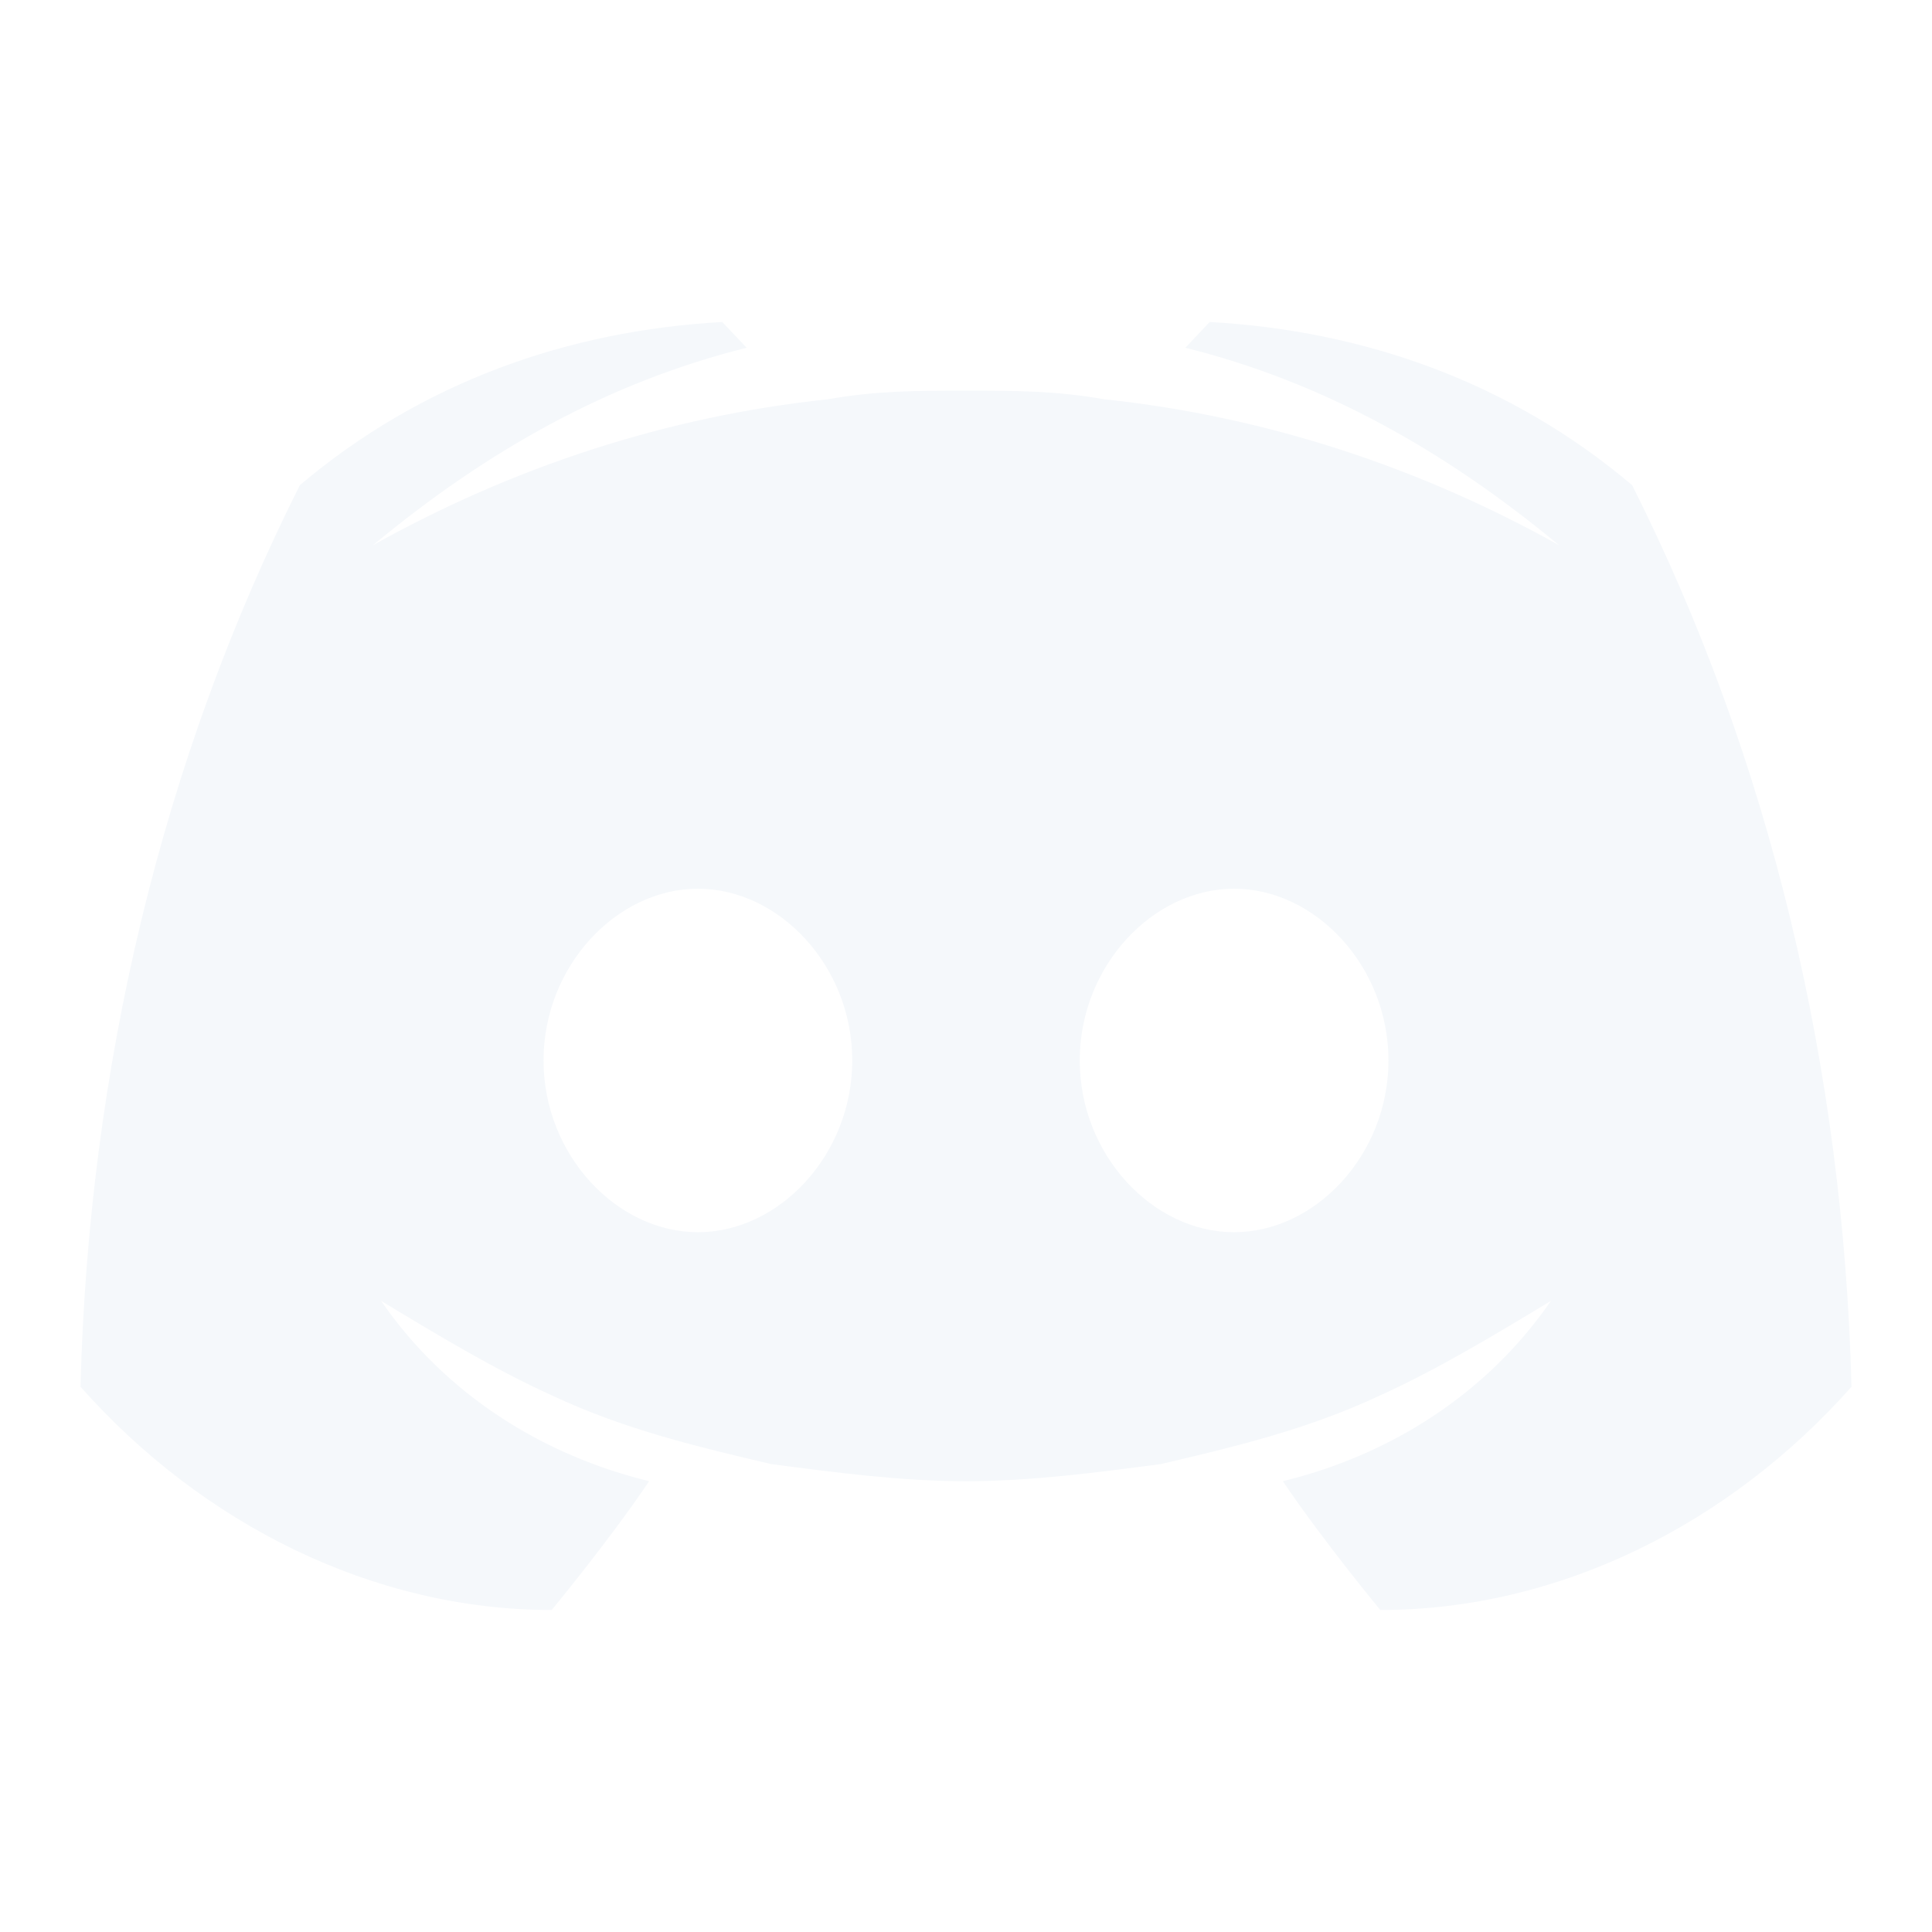
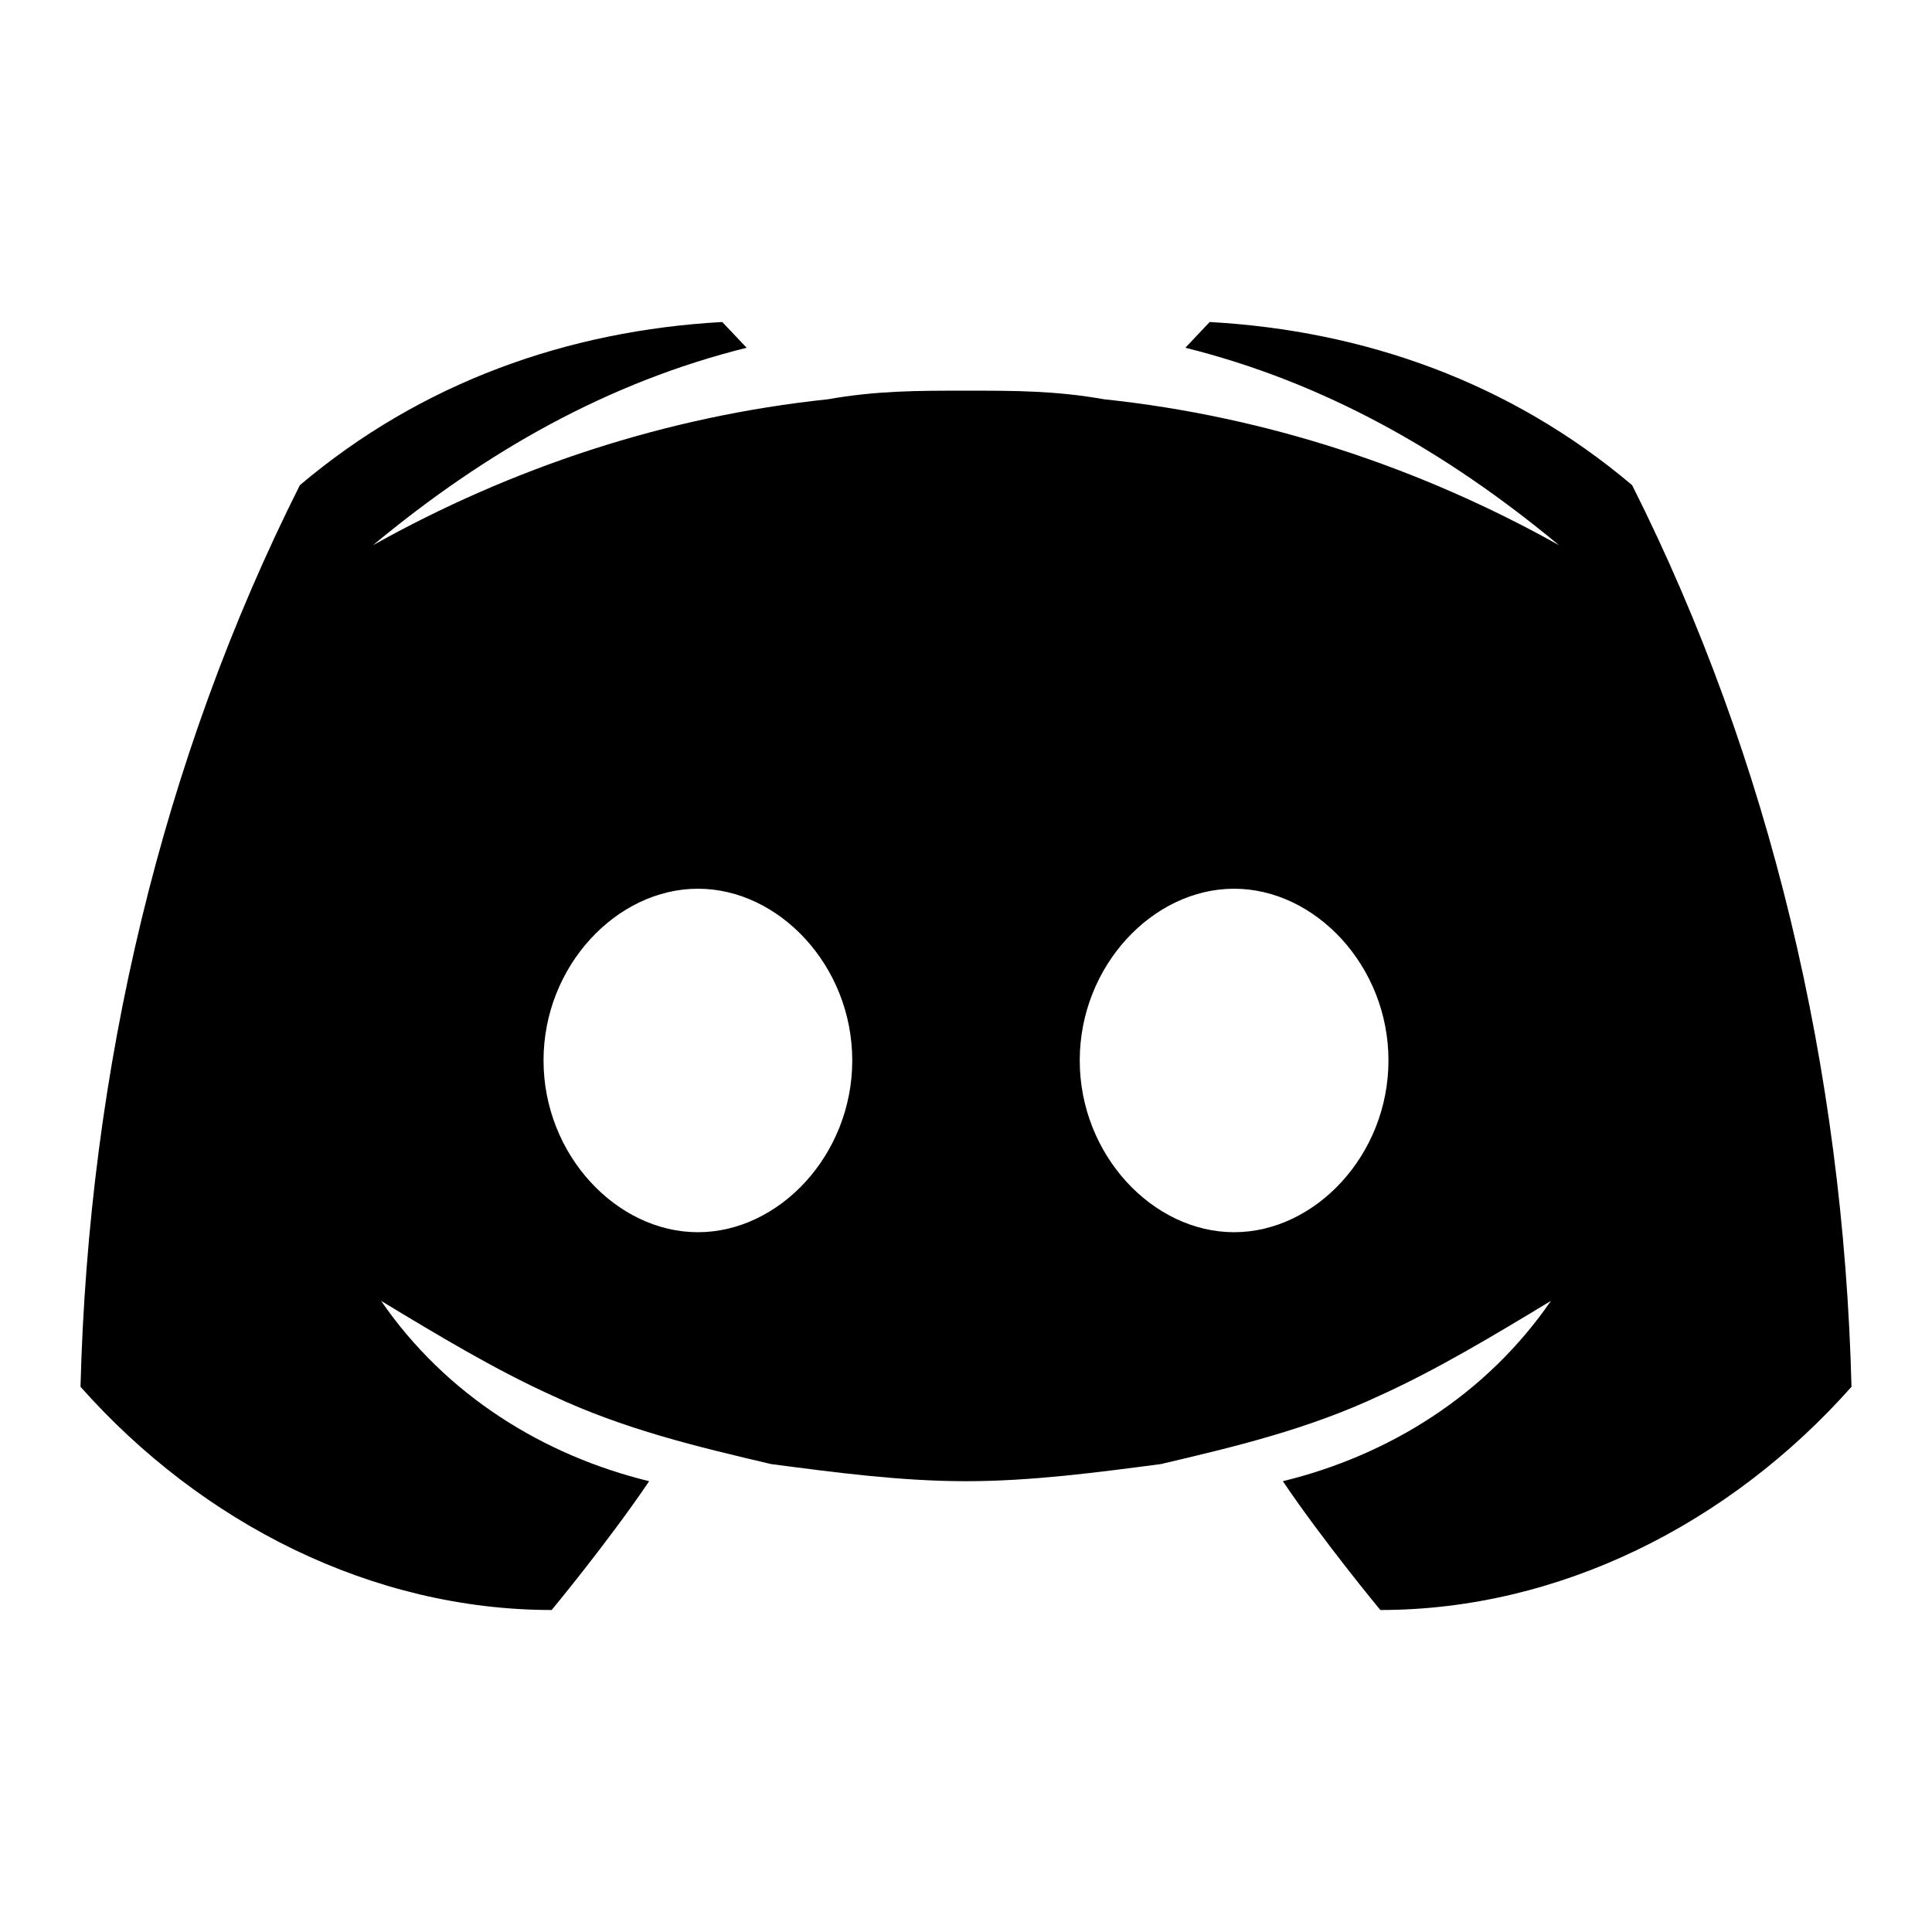
<svg viewBox="0 0 24 24" fill="currentColor">
-   <path d="M20.275 6.027C18.762 4.747 16.945 4.107 15.027 4L14.725 4.32C16.44 4.747 17.954 5.6 19.367 6.773C17.651 5.813 15.734 5.173 13.716 4.96C13.11 4.853 12.605 4.853 12 4.853C11.395 4.853 10.89 4.853 10.284 4.96C8.266 5.173 6.349 5.813 4.633 6.773C6.046 5.6 7.56 4.747 9.275 4.32L8.972 4C7.055 4.107 5.239 4.747 3.725 6.027C2.009 9.44 1.101 13.28 1 17.227C2.514 18.933 4.633 20 6.853 20C6.853 20 7.56 19.147 8.064 18.4C6.752 18.08 5.541 17.333 4.734 16.16C5.44 16.587 6.147 17.013 6.853 17.333C7.761 17.76 8.67 17.973 9.578 18.187C10.385 18.293 11.193 18.4 12 18.4C12.807 18.4 13.615 18.293 14.422 18.187C15.33 17.973 16.238 17.76 17.147 17.333C17.853 17.013 18.56 16.587 19.266 16.16C18.459 17.333 17.248 18.08 15.936 18.4C16.44 19.147 17.147 20 17.147 20C19.367 20 21.486 18.933 23 17.227C22.899 13.28 21.991 9.44 20.275 6.027ZM8.67 15.307C7.661 15.307 6.752 14.347 6.752 13.173C6.752 12 7.661 11.04 8.67 11.04C9.679 11.04 10.587 12 10.587 13.173C10.587 14.347 9.679 15.307 8.67 15.307ZM15.33 15.307C14.321 15.307 13.413 14.347 13.413 13.173C13.413 12 14.321 11.04 15.33 11.04C16.339 11.04 17.248 12 17.248 13.173C17.248 14.347 16.339 15.307 15.33 15.307Z" fill="#F5F8FB" />
+   <path d="M20.275 6.027C18.762 4.747 16.945 4.107 15.027 4L14.725 4.32C16.44 4.747 17.954 5.6 19.367 6.773C17.651 5.813 15.734 5.173 13.716 4.96C13.11 4.853 12.605 4.853 12 4.853C11.395 4.853 10.89 4.853 10.284 4.96C8.266 5.173 6.349 5.813 4.633 6.773C6.046 5.6 7.56 4.747 9.275 4.32L8.972 4C7.055 4.107 5.239 4.747 3.725 6.027C2.009 9.44 1.101 13.28 1 17.227C2.514 18.933 4.633 20 6.853 20C6.853 20 7.56 19.147 8.064 18.4C6.752 18.08 5.541 17.333 4.734 16.16C5.44 16.587 6.147 17.013 6.853 17.333C7.761 17.76 8.67 17.973 9.578 18.187C10.385 18.293 11.193 18.4 12 18.4C12.807 18.4 13.615 18.293 14.422 18.187C15.33 17.973 16.238 17.76 17.147 17.333C17.853 17.013 18.56 16.587 19.266 16.16C18.459 17.333 17.248 18.08 15.936 18.4C16.44 19.147 17.147 20 17.147 20C19.367 20 21.486 18.933 23 17.227C22.899 13.28 21.991 9.44 20.275 6.027ZM8.67 15.307C7.661 15.307 6.752 14.347 6.752 13.173C6.752 12 7.661 11.04 8.67 11.04C9.679 11.04 10.587 12 10.587 13.173C10.587 14.347 9.679 15.307 8.67 15.307ZM15.33 15.307C14.321 15.307 13.413 14.347 13.413 13.173C13.413 12 14.321 11.04 15.33 11.04C16.339 11.04 17.248 12 17.248 13.173C17.248 14.347 16.339 15.307 15.33 15.307Z" fill="currentColor" />
</svg>
